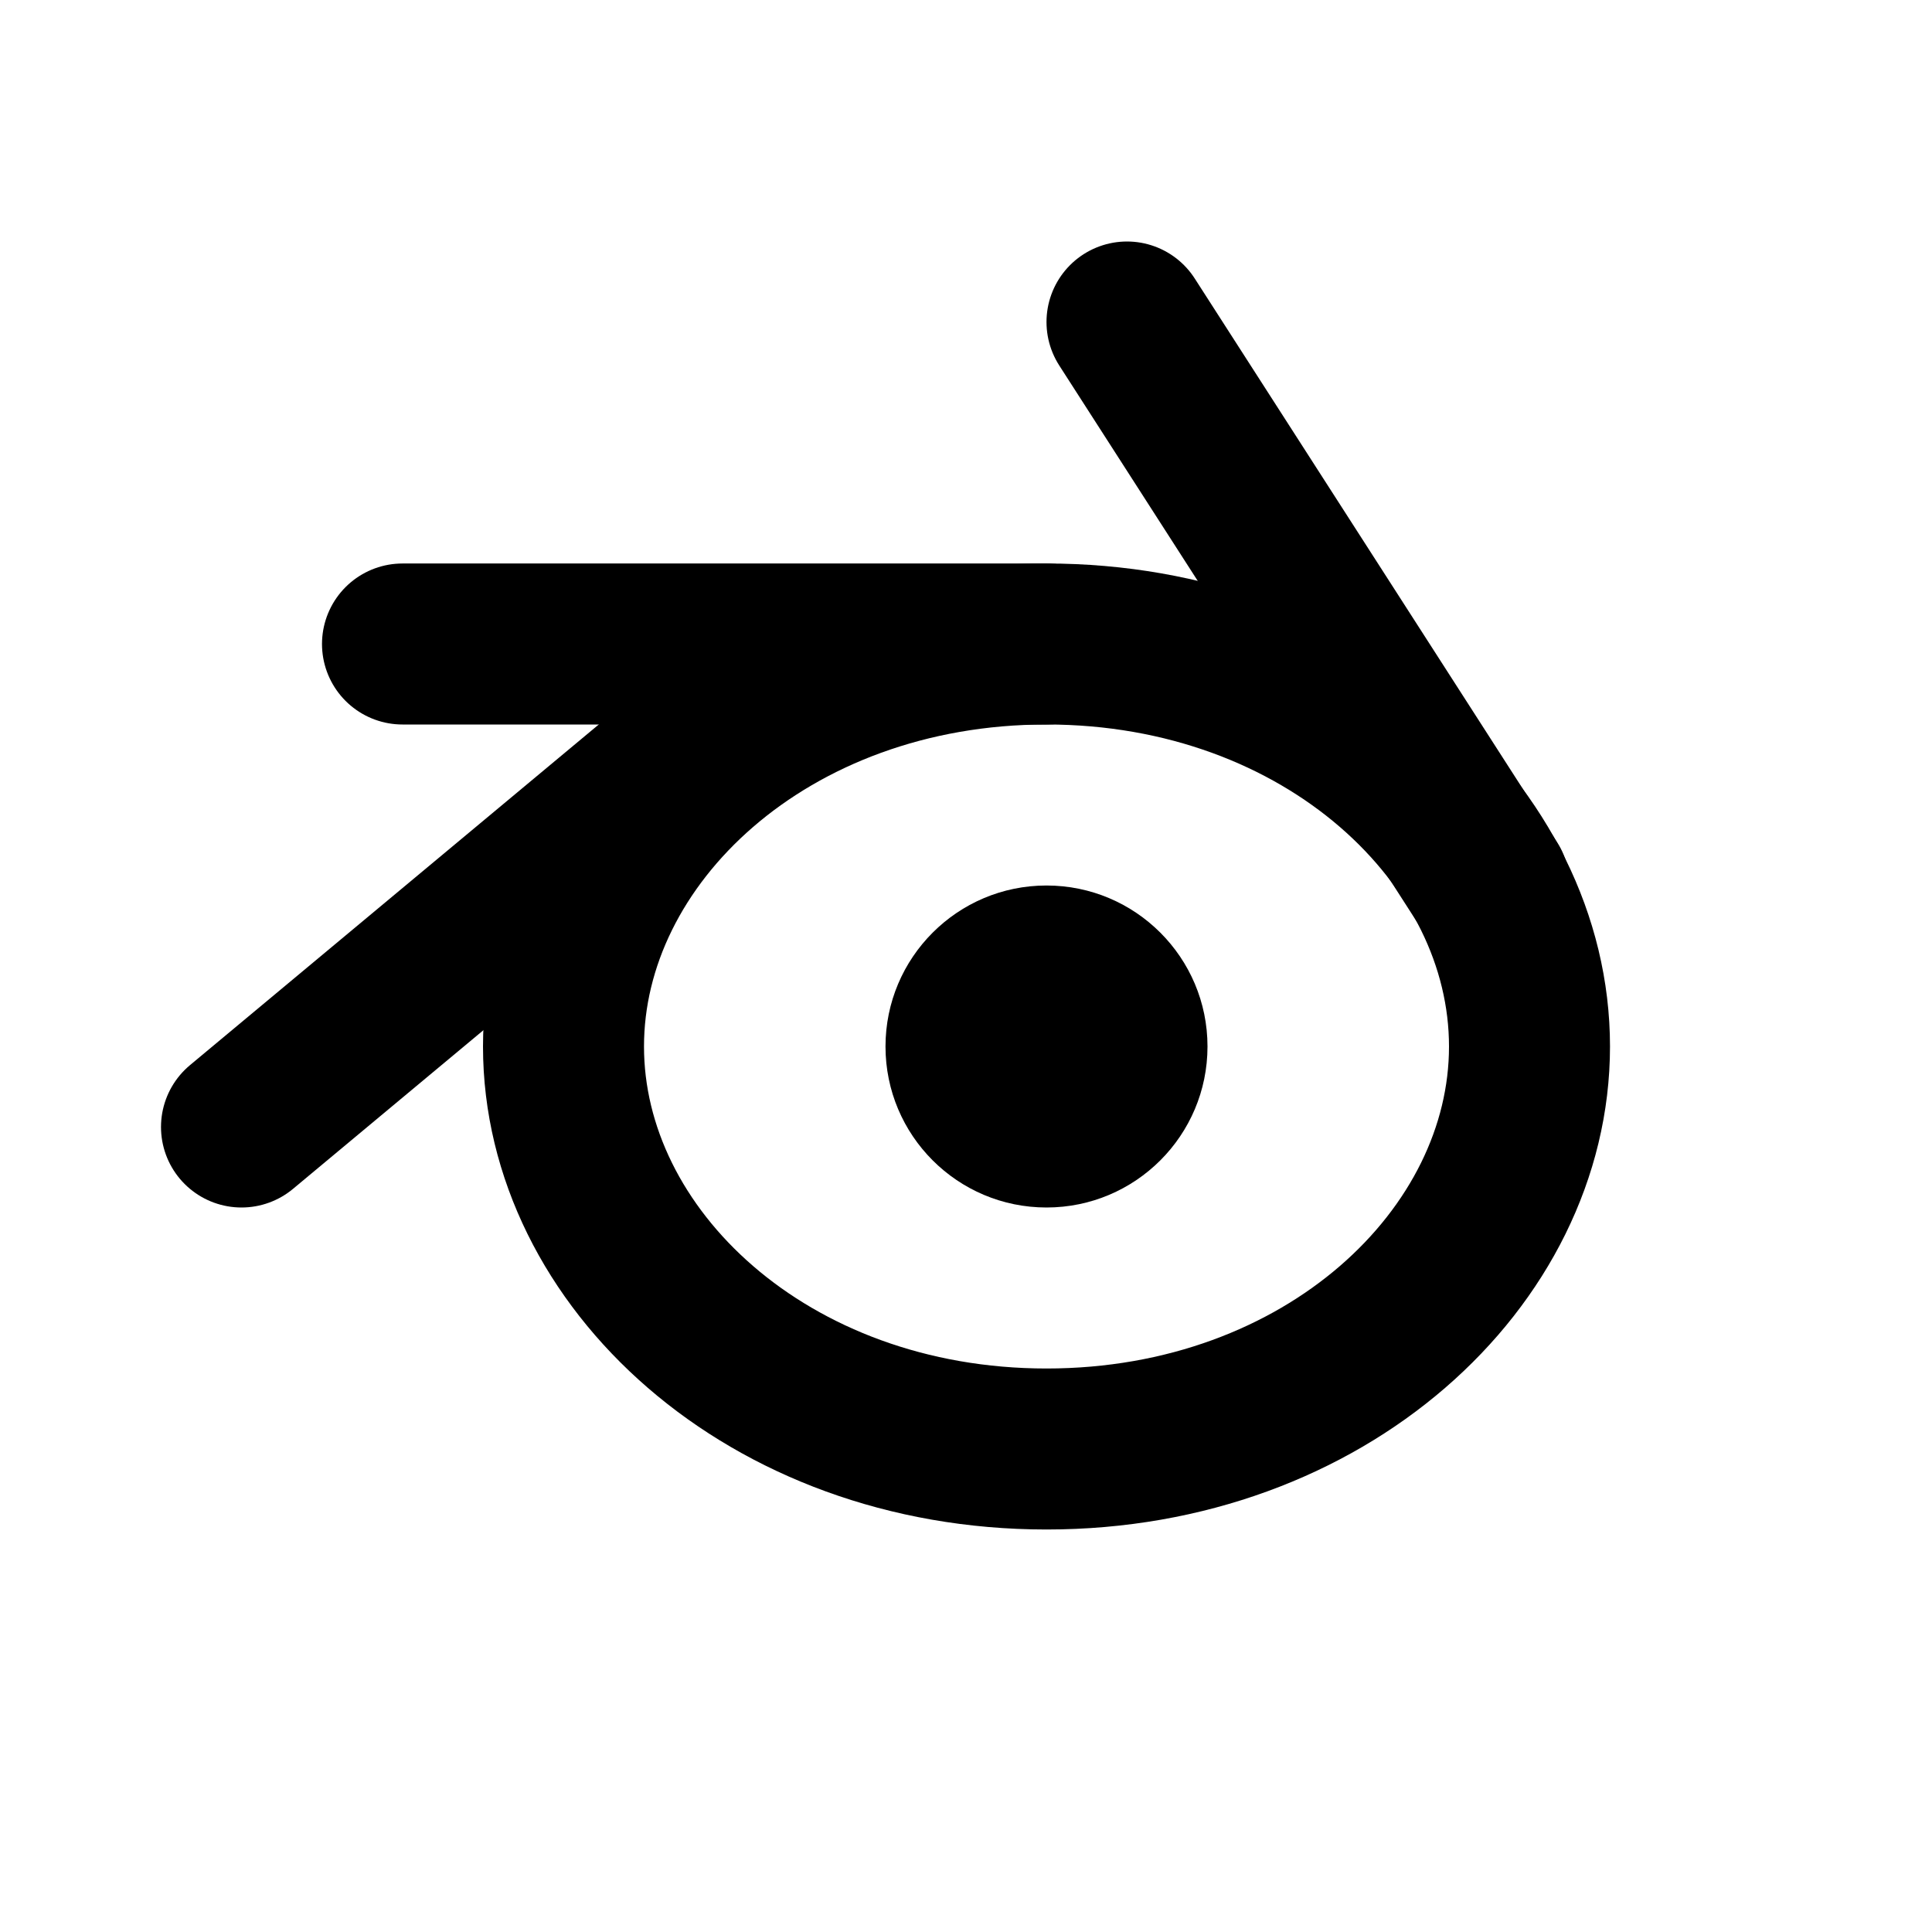
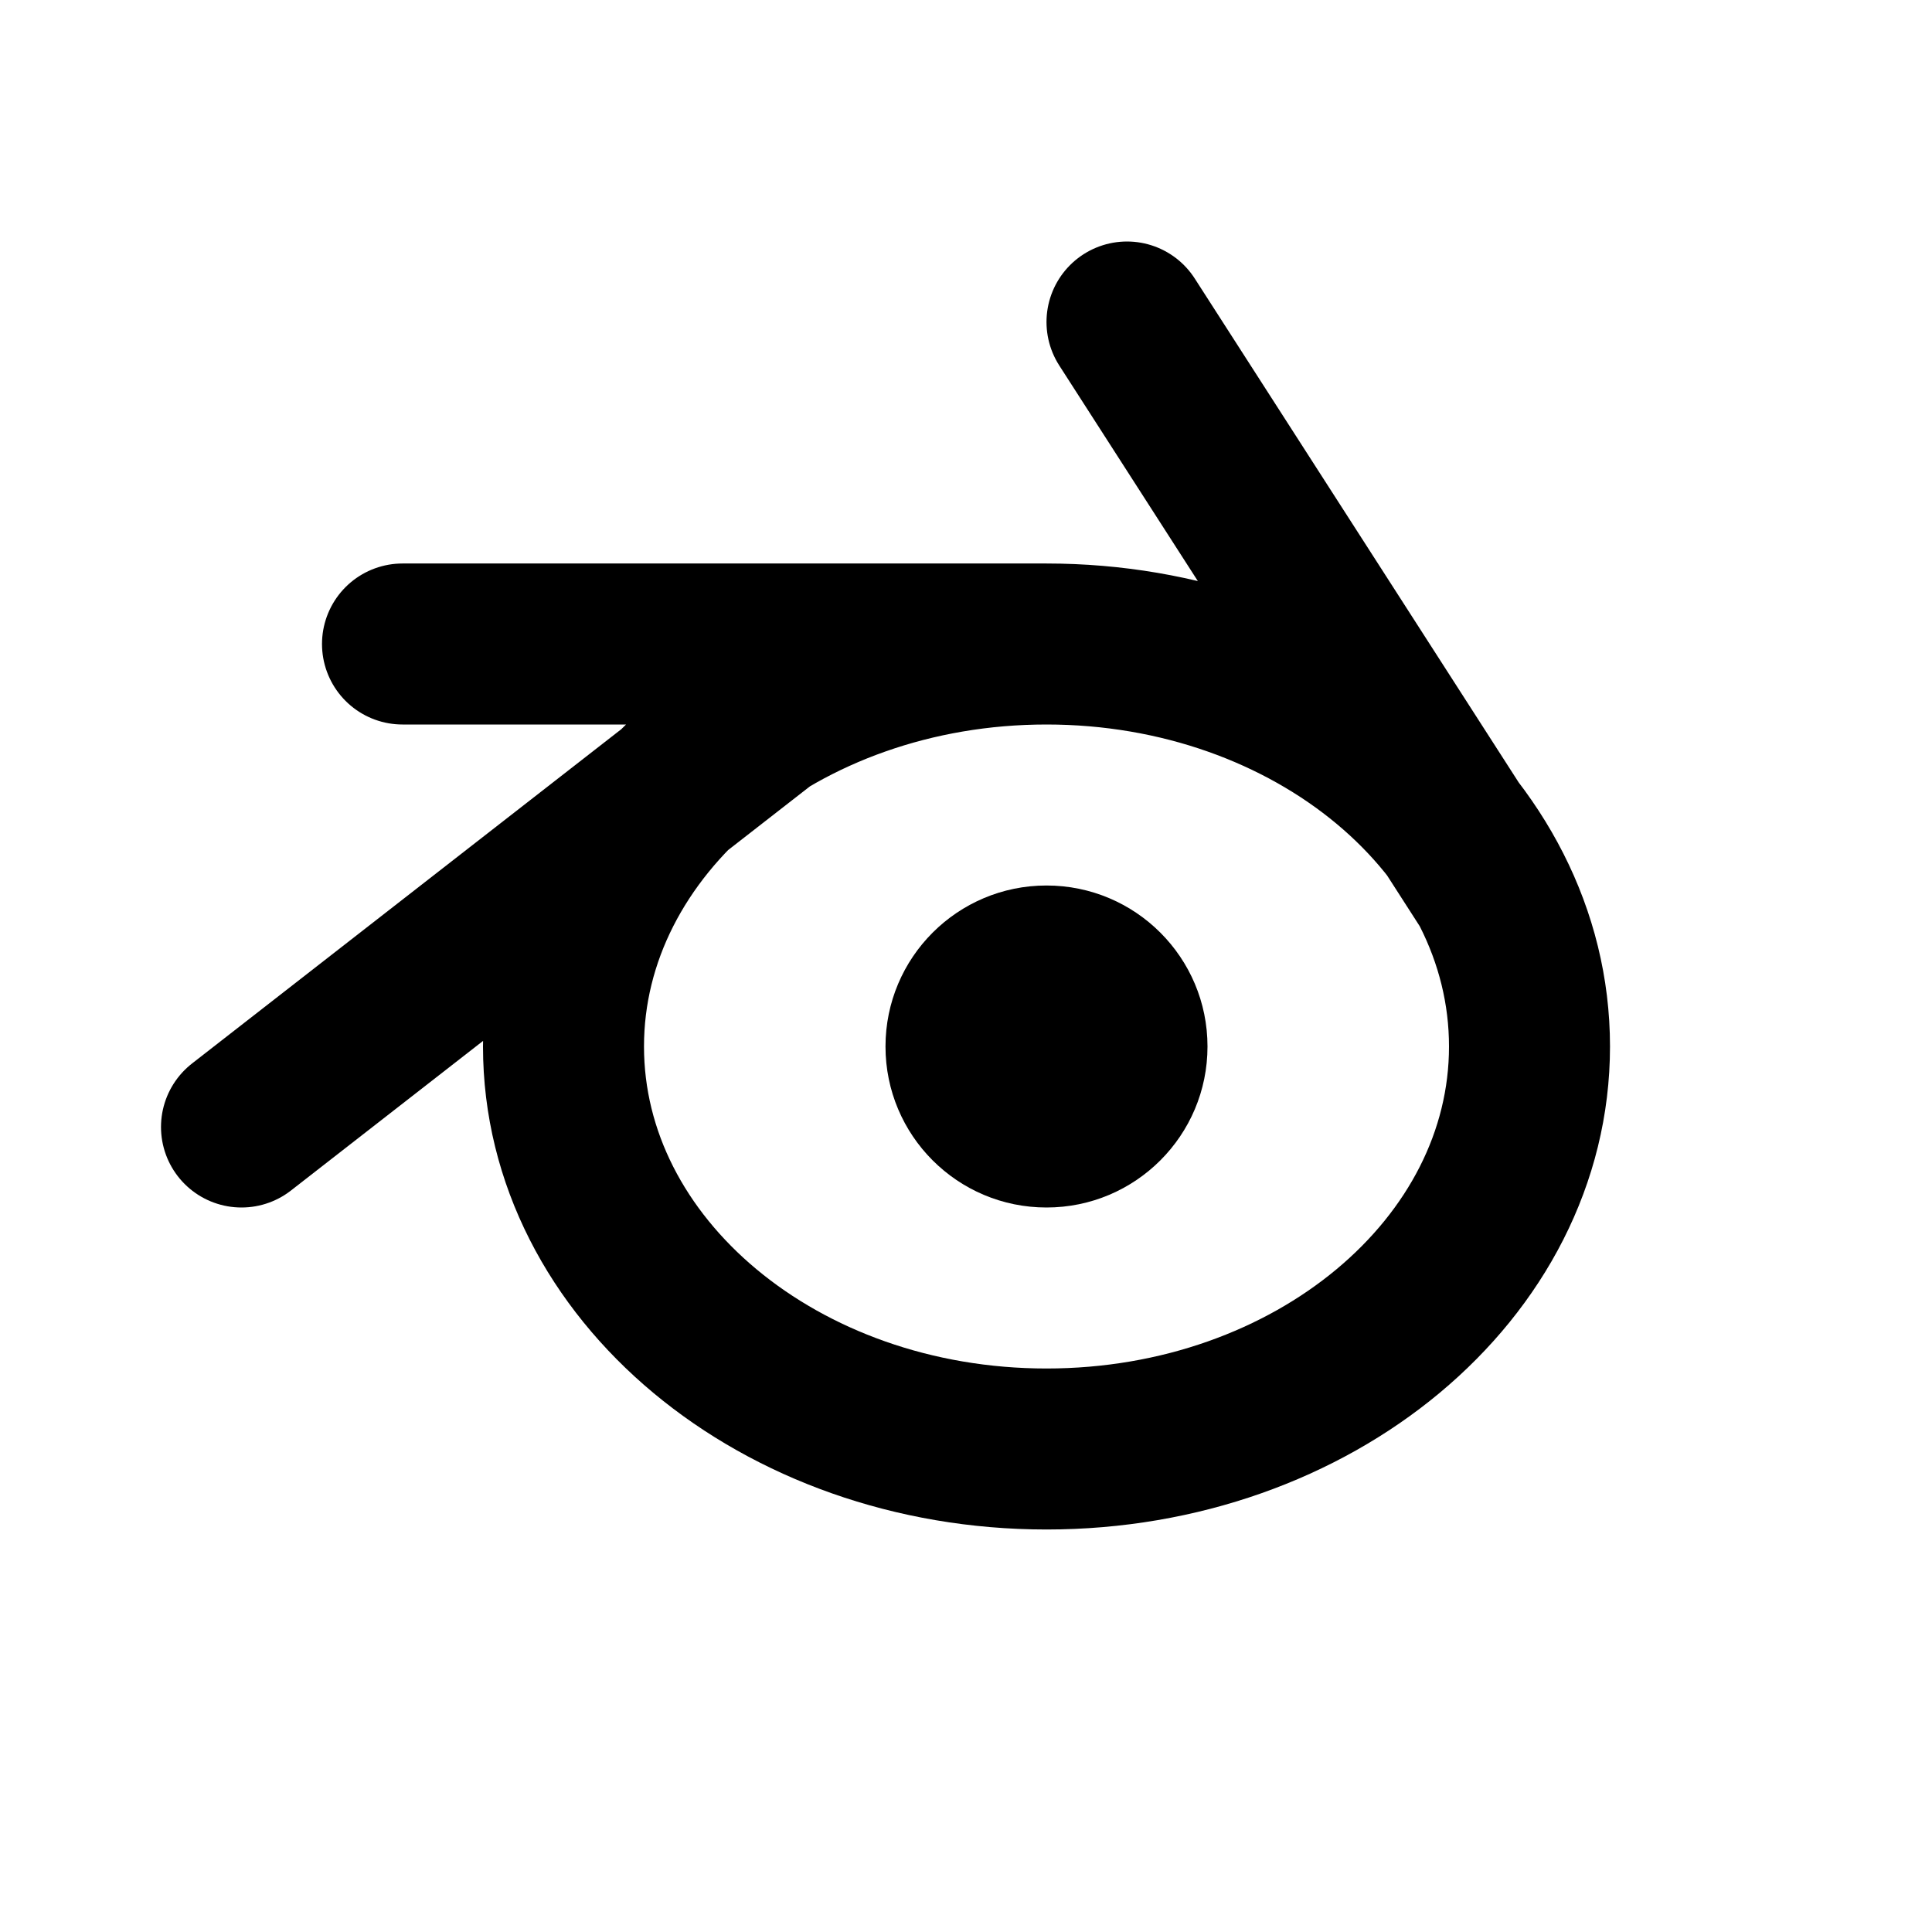
<svg xmlns="http://www.w3.org/2000/svg" width="24" height="24" viewBox="0 0 24 24" fill="none">
-   <path d="M13 8C16.464 8 19 10.378 19 13C19 15.622 16.464 18 13 18C9.536 18 7 15.622 7 13C7 10.378 9.536 8 13 8Z" stroke="black" stroke-width="2" />
-   <circle cx="13" cy="13" r="2" fill="black" />
-   <path d="M18.5 11L14 4" stroke="black" stroke-width="2" stroke-linecap="round" />
-   <path d="M13 8L5 8" stroke="black" stroke-width="2" stroke-linecap="round" />
-   <path d="M9 9L3 14" stroke="black" stroke-width="2" stroke-linecap="round" />
+   <path d="M15 13C15 14.105 14.105 15 13 15C11.895 15 11 14.105 11 13C11 11.895 11.895 11 13 11C14.105 11 15 11.895 15 13Z" fill="black" />
+   <path d="M13 8C9.686 8 7 10.239 7 13C7 15.761 9.686 18 13 18C16.314 18 19 15.761 19 13C19 10.239 16.314 8 13 8ZM13 8H5M18.5 11L14 4M9.5 8.938L3 14" stroke="black" stroke-width="2" stroke-linecap="round" />
</svg>
